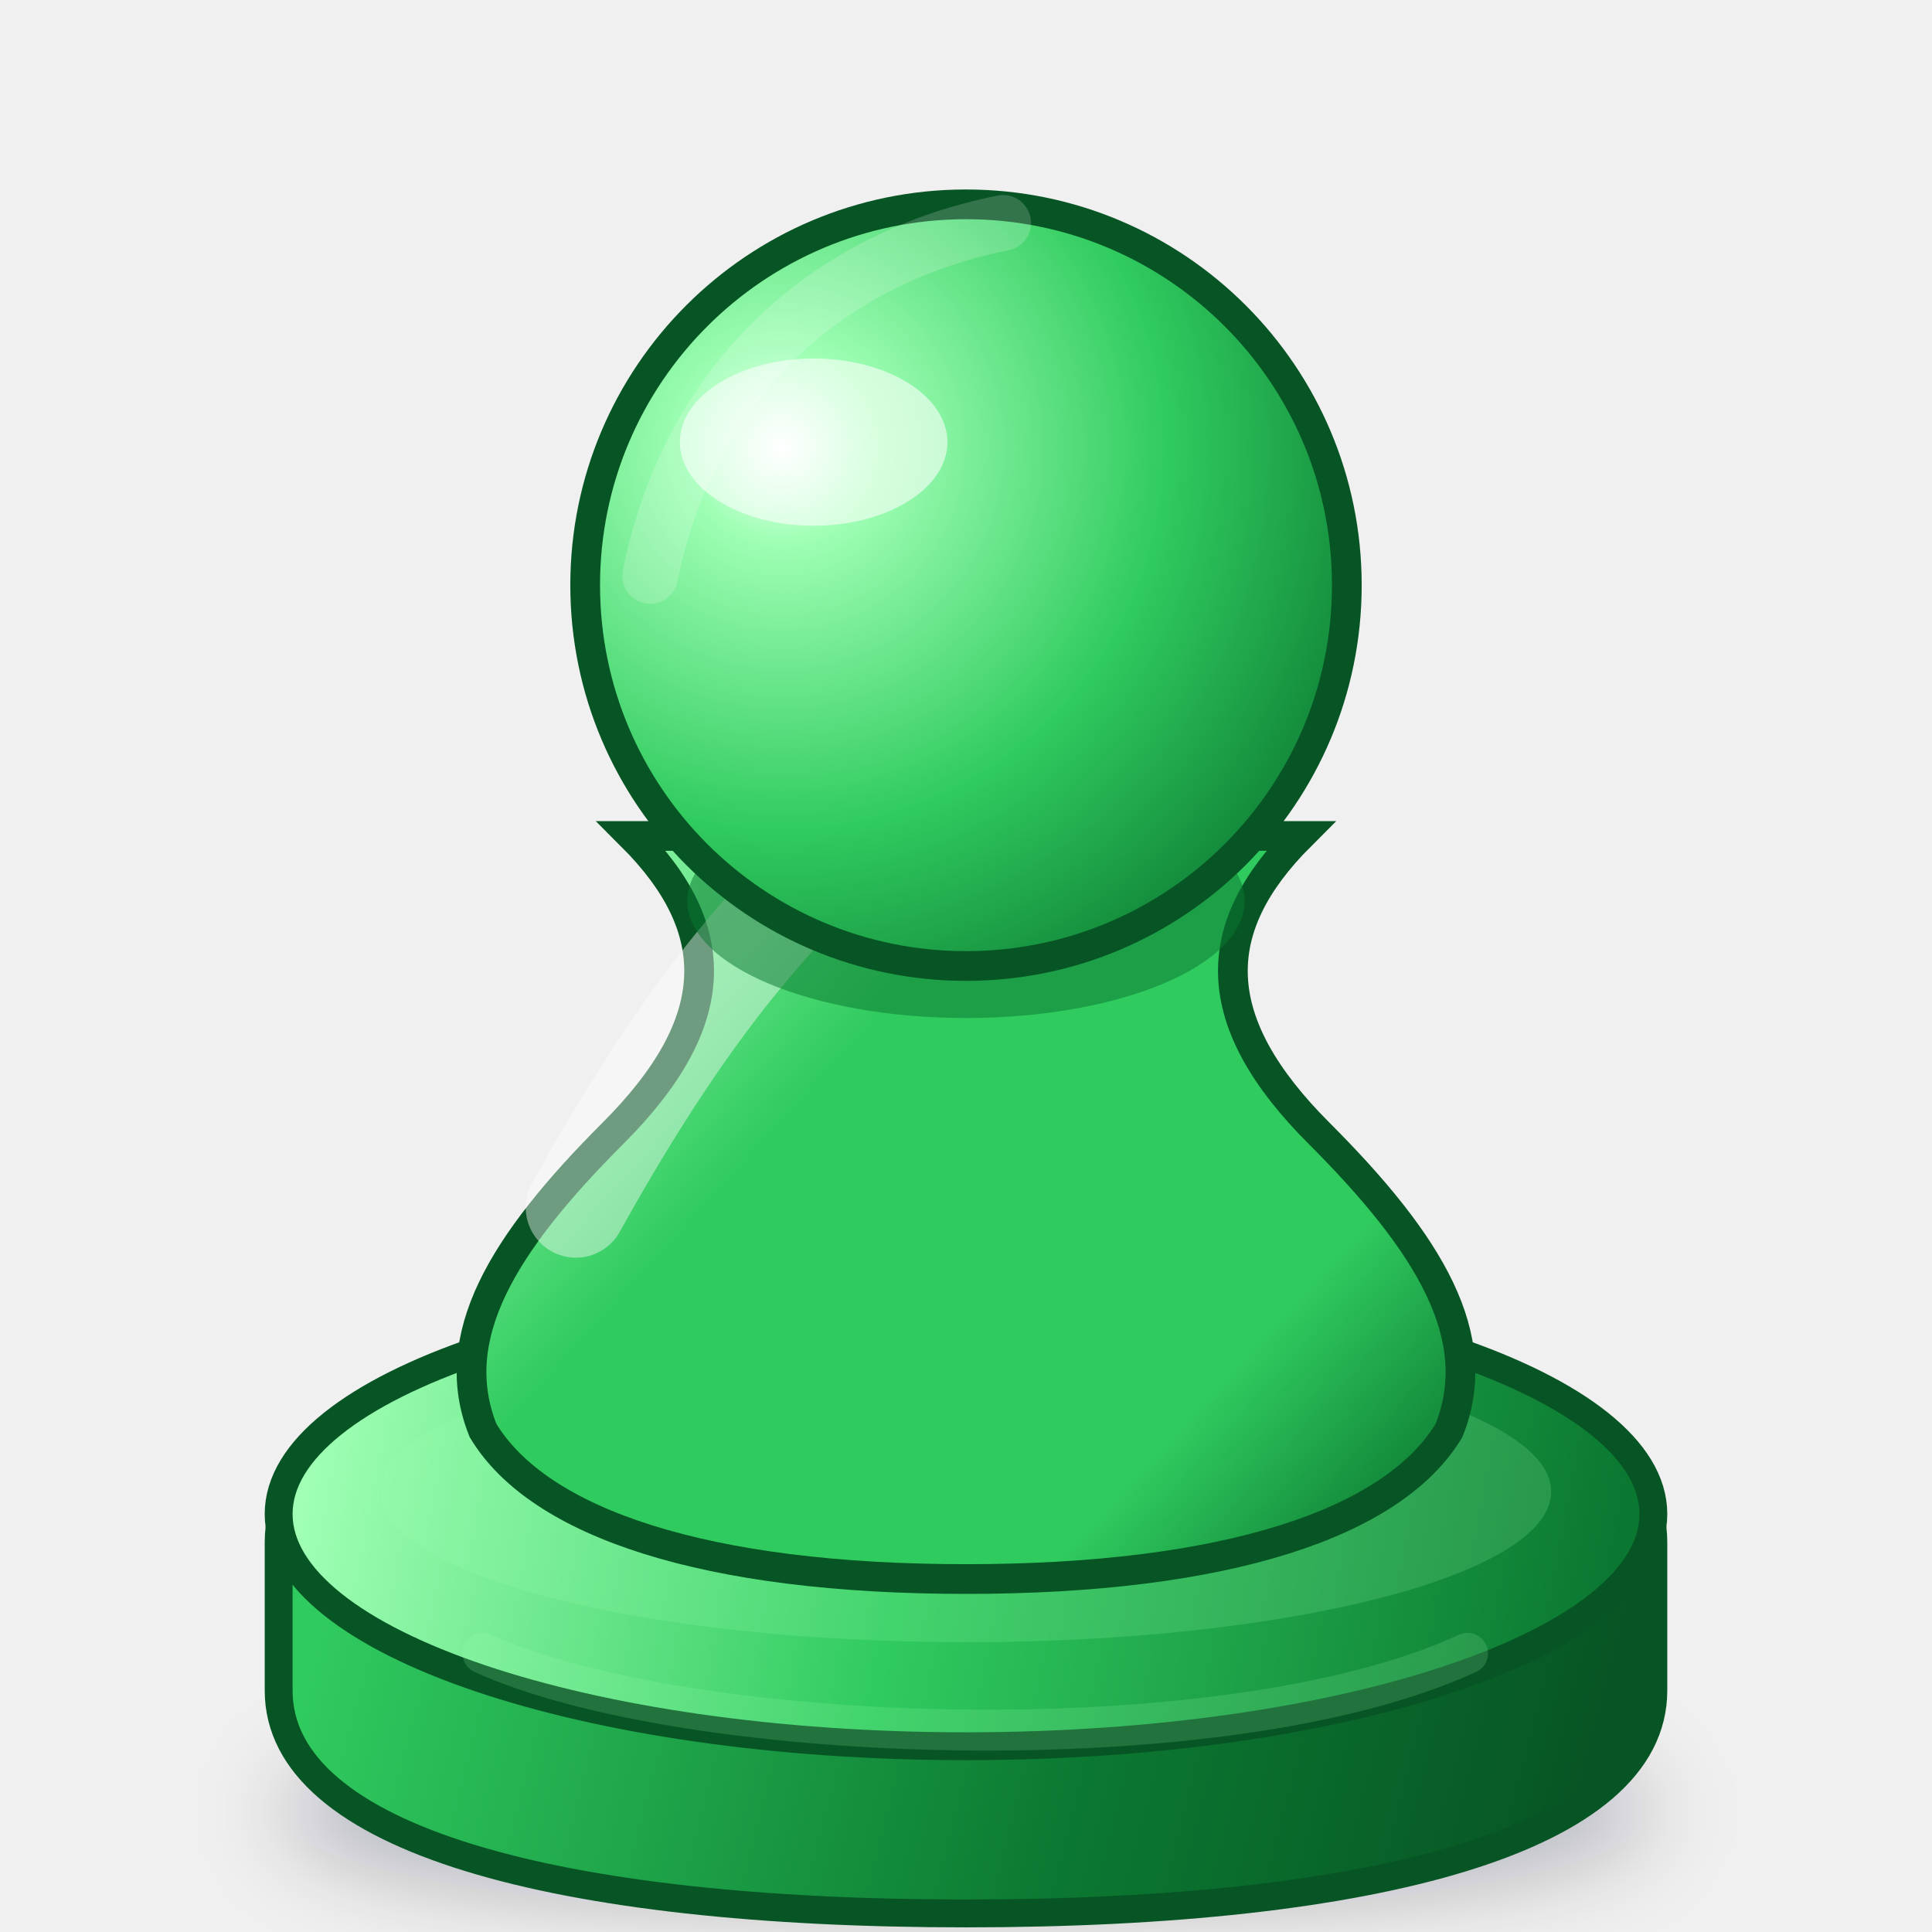
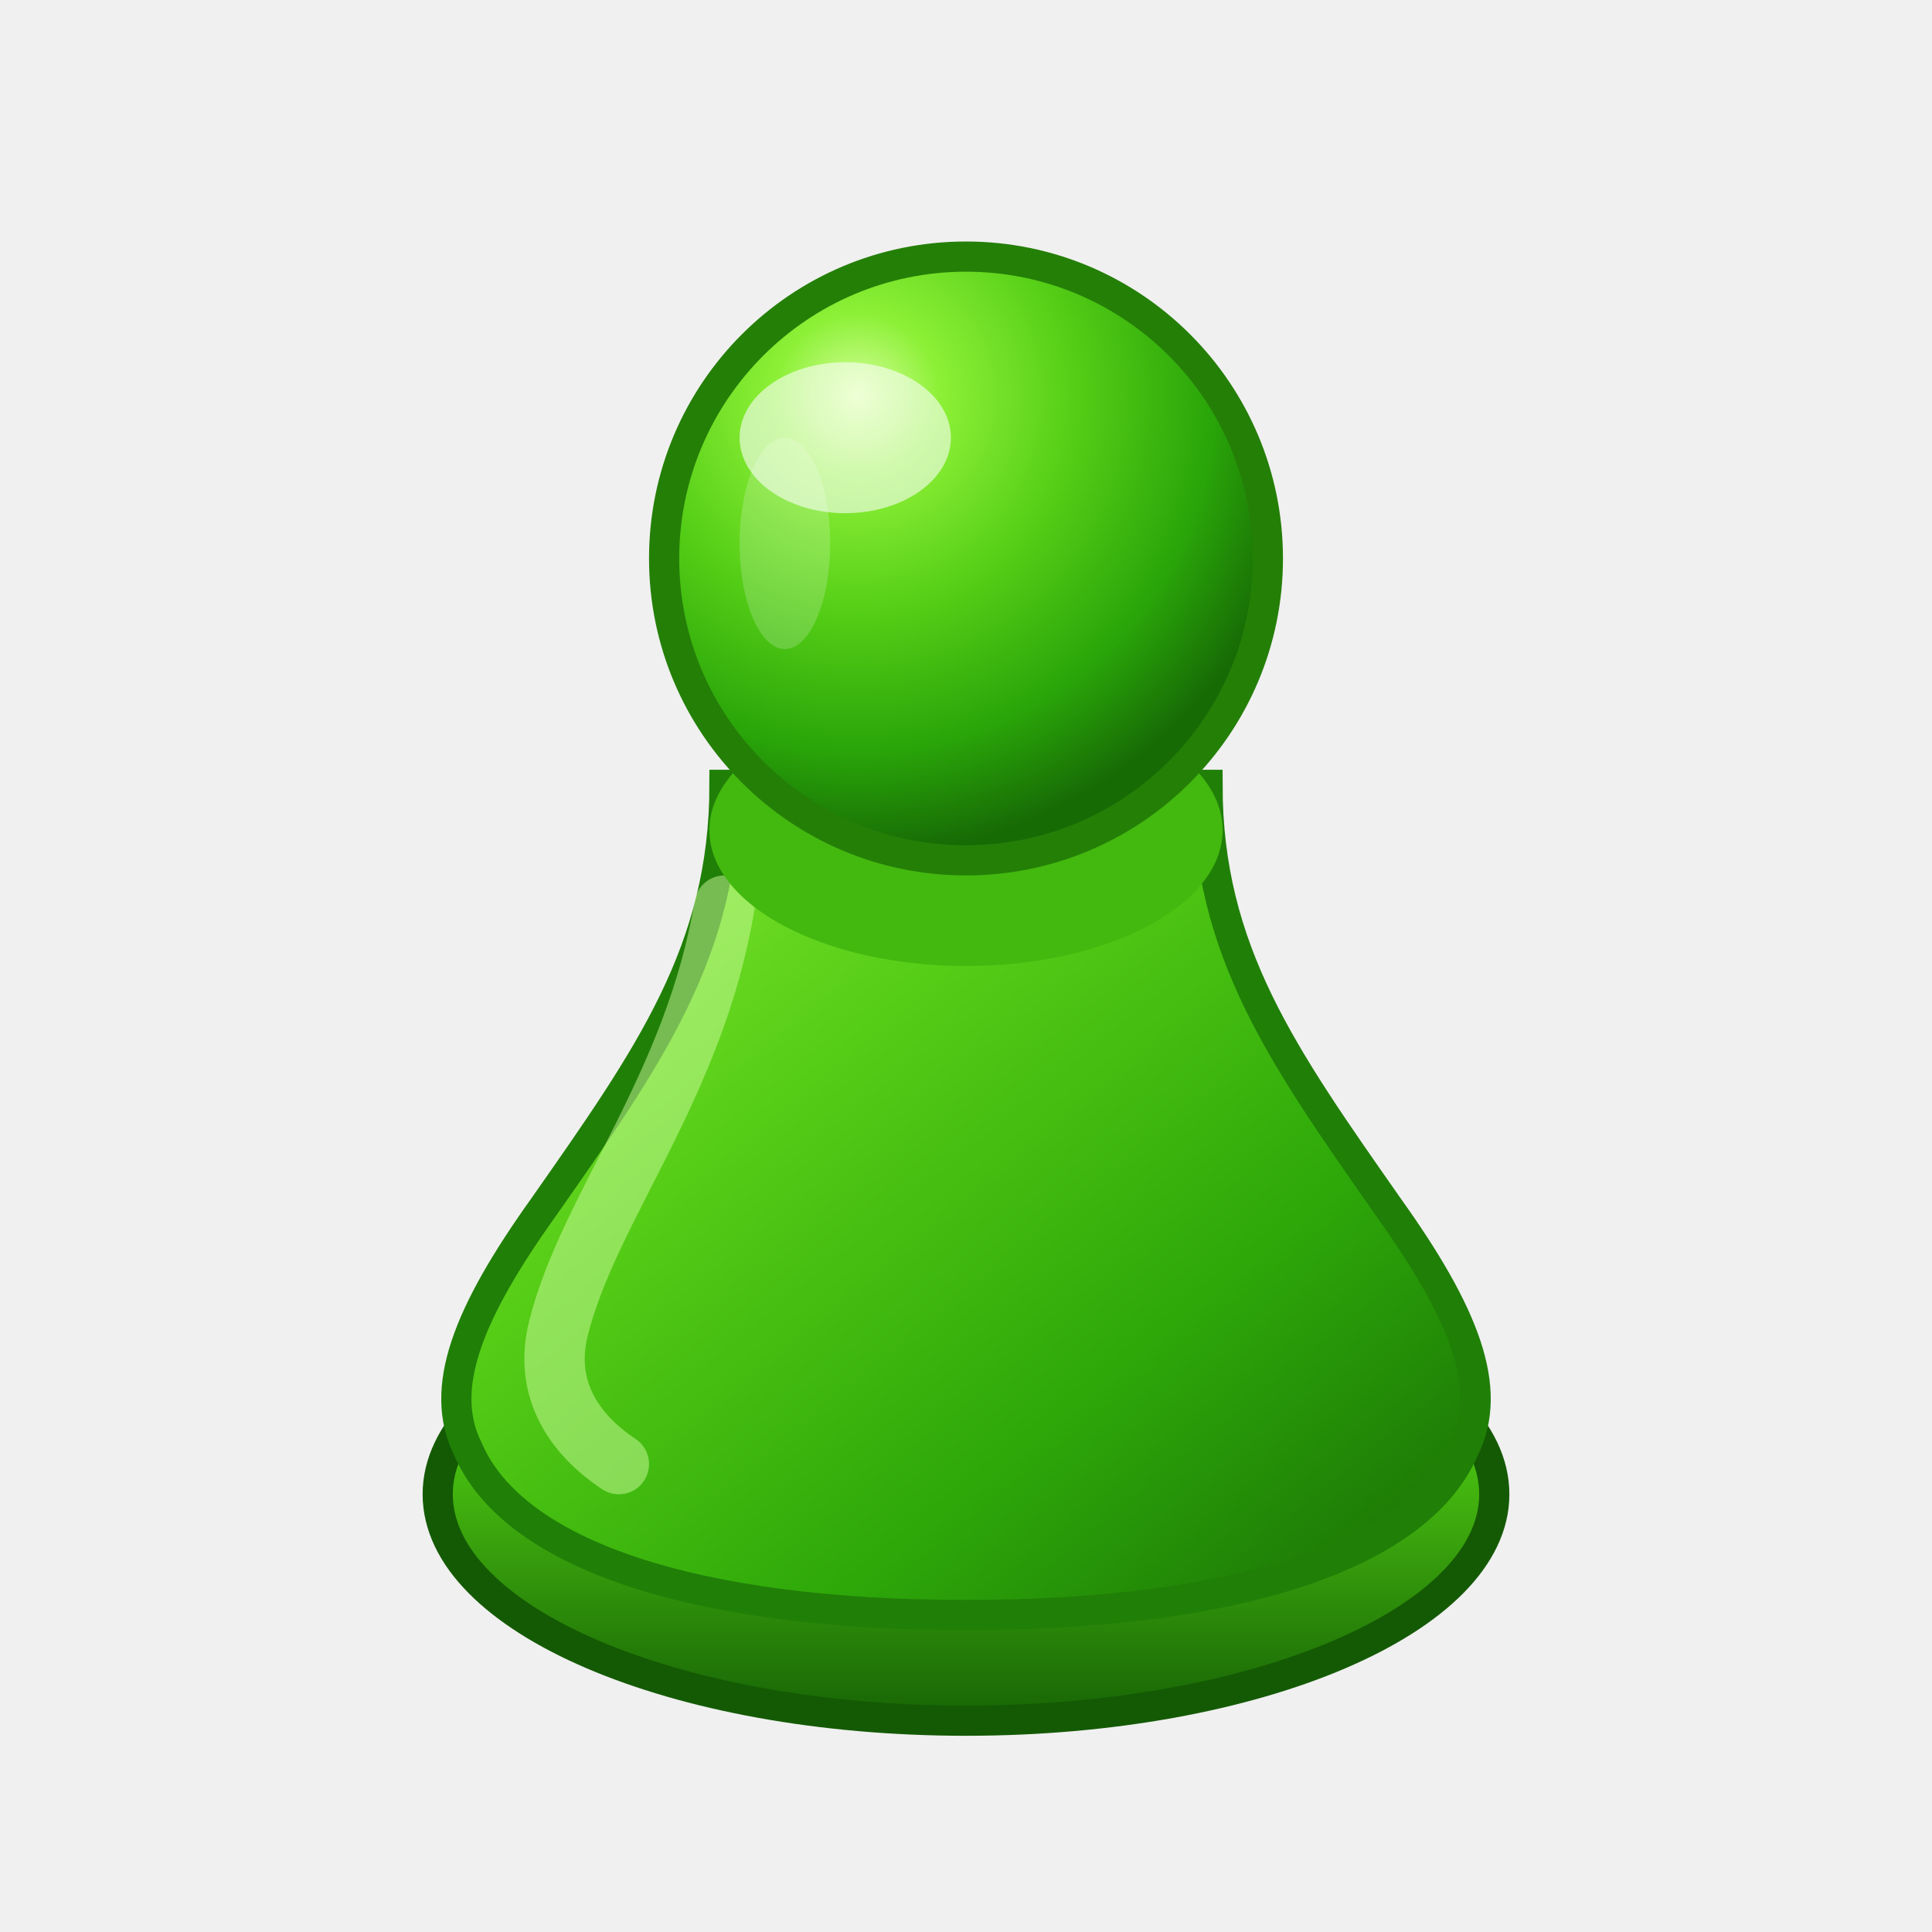
- <svg xmlns="http://www.w3.org/2000/svg" width="104" height="104" viewBox="0 0 104 104" fill="none">
+ <svg xmlns="http://www.w3.org/2000/svg" width="128" height="128" viewBox="0 0 128 128">
  <defs>
-     <radialGradient id="head" cx="0" cy="0" r="1" gradientUnits="userSpaceOnUse" gradientTransform="translate(42 24) rotate(45) scale(36)">
-       <stop offset="0" stop-color="#FFFFFF" />
-       <stop offset="0.14" stop-color="#A0FFB5" />
-       <stop offset="0.58" stop-color="#30CB5F" />
-       <stop offset="1" stop-color="#0B7831" />
+     <radialGradient id="head" cx="32%" cy="23%" r="76%">
+       <stop offset="0%" stop-color="#D6FF9B" />
+       <stop offset="18%" stop-color="#8CF036" />
+       <stop offset="48%" stop-color="#54CD16" />
+       <stop offset="78%" stop-color="#29A409" />
+       <stop offset="100%" stop-color="#176B05" />
    </radialGradient>
-     <linearGradient id="body" x1="30" y1="43" x2="75" y2="84" gradientUnits="userSpaceOnUse">
-       <stop offset="0" stop-color="#A0FFB5" />
-       <stop offset="0.34" stop-color="#30CB5F" />
-       <stop offset="0.78" stop-color="#30CB5F" />
-       <stop offset="1" stop-color="#0B7831" />
+     <linearGradient id="body" x1="0" y1="0" x2="1" y2="1">
+       <stop offset="0%" stop-color="#8CEE37" />
+       <stop offset="35%" stop-color="#55CC16" />
+       <stop offset="68%" stop-color="#2DA709" />
+       <stop offset="100%" stop-color="#176A05" />
    </linearGradient>
-     <linearGradient id="baseTop" x1="17" y1="76" x2="86" y2="89" gradientUnits="userSpaceOnUse">
-       <stop offset="0" stop-color="#A0FFB5" />
-       <stop offset="0.46" stop-color="#30CB5F" />
-       <stop offset="1" stop-color="#0B7831" />
+     <linearGradient id="base" x1="0" y1="0" x2="0" y2="1">
+       <stop offset="0%" stop-color="#73DC28" />
+       <stop offset="45%" stop-color="#46BA10" />
+       <stop offset="100%" stop-color="#176405" />
    </linearGradient>
-     <linearGradient id="baseFront" x1="18" y1="84" x2="84" y2="101" gradientUnits="userSpaceOnUse">
-       <stop offset="0" stop-color="#30CB5F" />
-       <stop offset="0.62" stop-color="#0B7831" />
-       <stop offset="1" stop-color="#075524" />
-     </linearGradient>
-     <filter id="shadow" x="-35%" y="-60%" width="170%" height="220%">
-       <feGaussianBlur stdDeviation="2.4" />
-     </filter>
  </defs>
-   <ellipse cx="52" cy="97.5" rx="37" ry="5.8" fill="#00111F" fill-opacity="0.24" filter="url(#shadow)" />
-   <path d="M15 83            C15 75 31 70 52 70            C73 70 89 75 89 83            L89 91            C89 99 74 103 52 103            C30 103 15 99 15 91Z" fill="url(#baseFront)" stroke="#075524" stroke-width="1.5" />
-   <ellipse cx="52" cy="81.5" rx="37" ry="12.5" fill="url(#baseTop)" stroke="#075524" stroke-width="1.5" />
-   <ellipse cx="52" cy="80.3" rx="31.5" ry="8.1" fill="#A0FFB5" fill-opacity="0.18" />
-   <path d="M34 45            C39 50 39 55 33 61            C27 67 24 72 26 77            C29 82 38 85 52 85            C66 85 75 82 78 77            C80 72 77 67 71 61            C65 55 65 50 70 45            Z" fill="url(#body)" stroke="#075524" stroke-width="1.6" />
-   <path d="M31 65            C36 56 40 51 44 47" stroke="#FFFFFF" stroke-opacity="0.42" stroke-width="5.4" stroke-linecap="round" />
-   <ellipse cx="52" cy="48.5" rx="15" ry="6.3" fill="#0B7831" fill-opacity="0.52" />
-   <circle cx="52" cy="31.5" r="20.5" fill="url(#head)" stroke="#075524" stroke-width="1.6" />
-   <ellipse cx="43.8" cy="23.8" rx="7.2" ry="4.5" fill="#FFFFFF" fill-opacity="0.58" />
-   <path d="M35 31            C37 21 44 14 54 12" stroke="#FFFFFF" stroke-opacity="0.18" stroke-width="3" stroke-linecap="round" />
-   <path d="M26 89            C37 94 66 95 79 89" stroke="#A0FFB5" stroke-opacity="0.17" stroke-width="2.2" stroke-linecap="round" />
+   <ellipse cx="64" cy="99" rx="35" ry="15" fill="url(#base)" stroke="#145A04" stroke-width="2" />
+   <ellipse cx="64" cy="94" rx="29" ry="10" fill="#68D522" opacity="0.60" />
+   <path d="M48 52 C48 63 43 70 36 80 C31 87 29 92 31 96 C34 103 46 107 64 107 C82 107 94 103 97 96 C99 92 97 87 92 80 C85 70 80 63 80 52 Z" fill="url(#body)" stroke="#207F07" stroke-width="2" />
+   <path d="M48 60 C46 72 39 80 37 88 C36 92 38 95 41 97" fill="none" stroke="#D4FFA3" stroke-width="4" stroke-linecap="round" opacity="0.48" />
+   <ellipse cx="64" cy="55" rx="17" ry="9" fill="#43B80F" />
+   <circle cx="64" cy="37" r="20" fill="url(#head)" stroke="#247F07" stroke-width="2" />
+   <ellipse cx="56" cy="29" rx="7" ry="5" fill="#FFFFFF" opacity="0.58" />
+   <ellipse cx="52" cy="36" rx="3" ry="7" fill="#FFFFFF" opacity="0.19" />
</svg>
